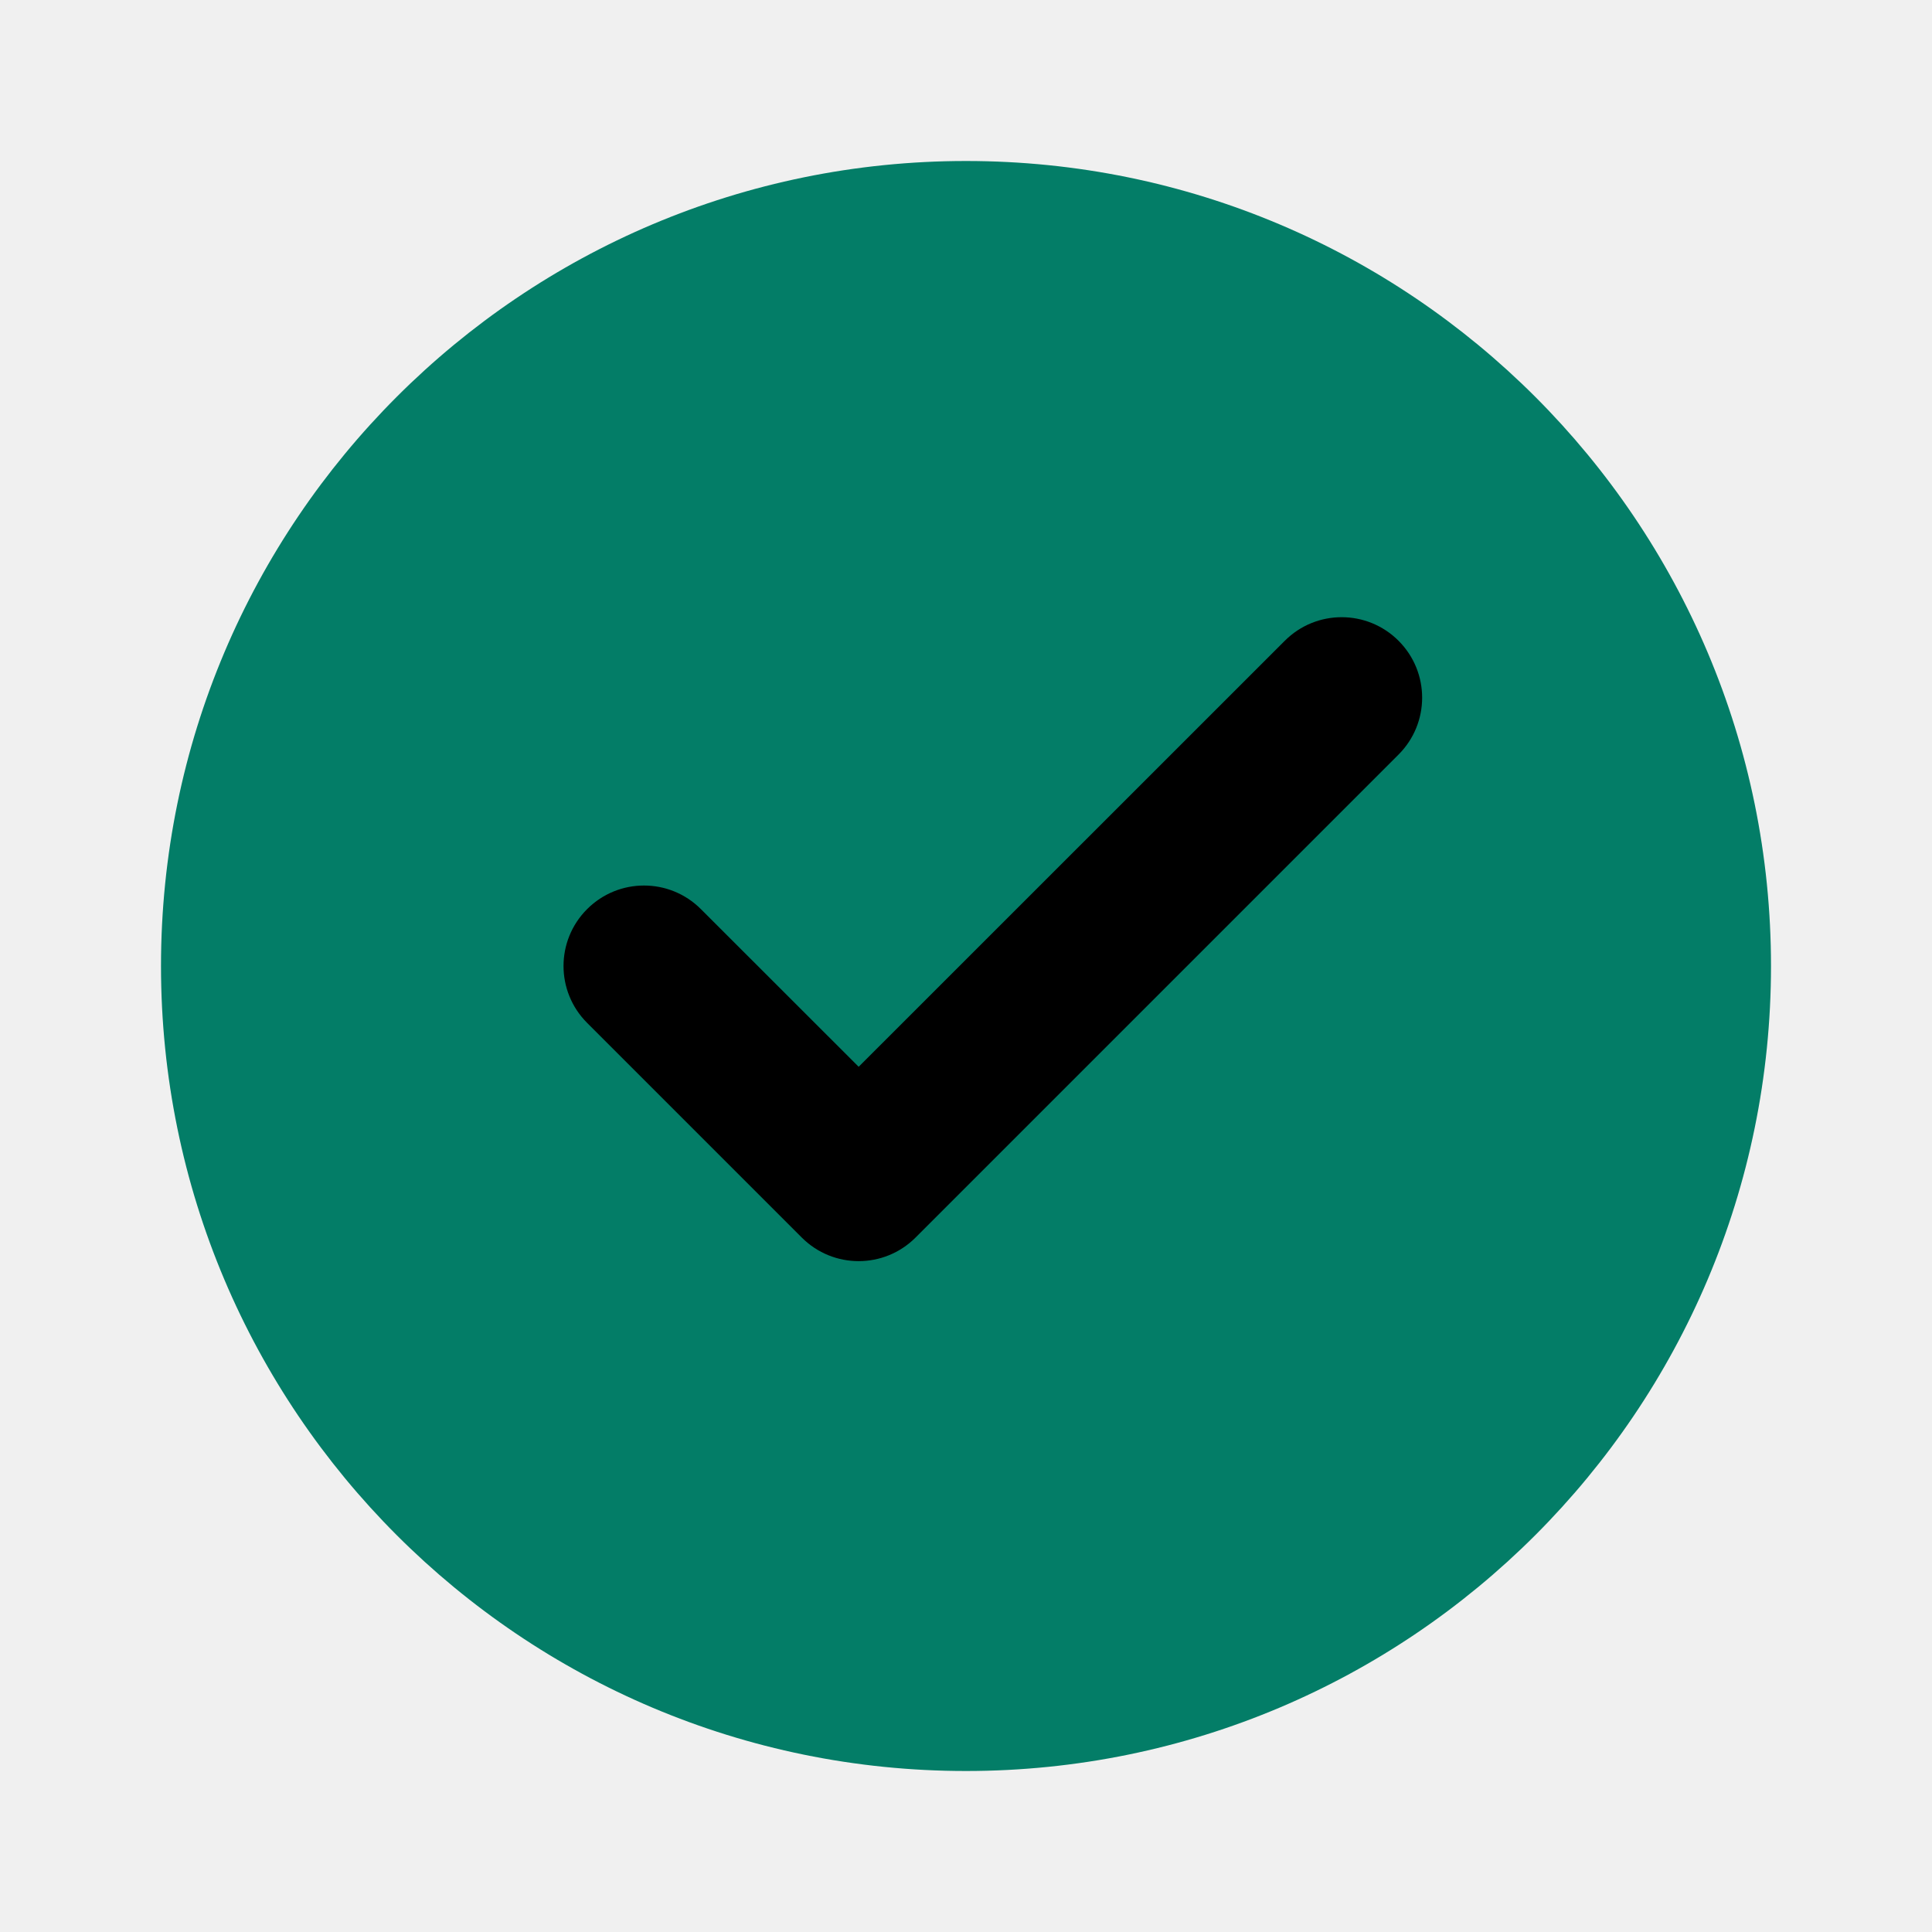
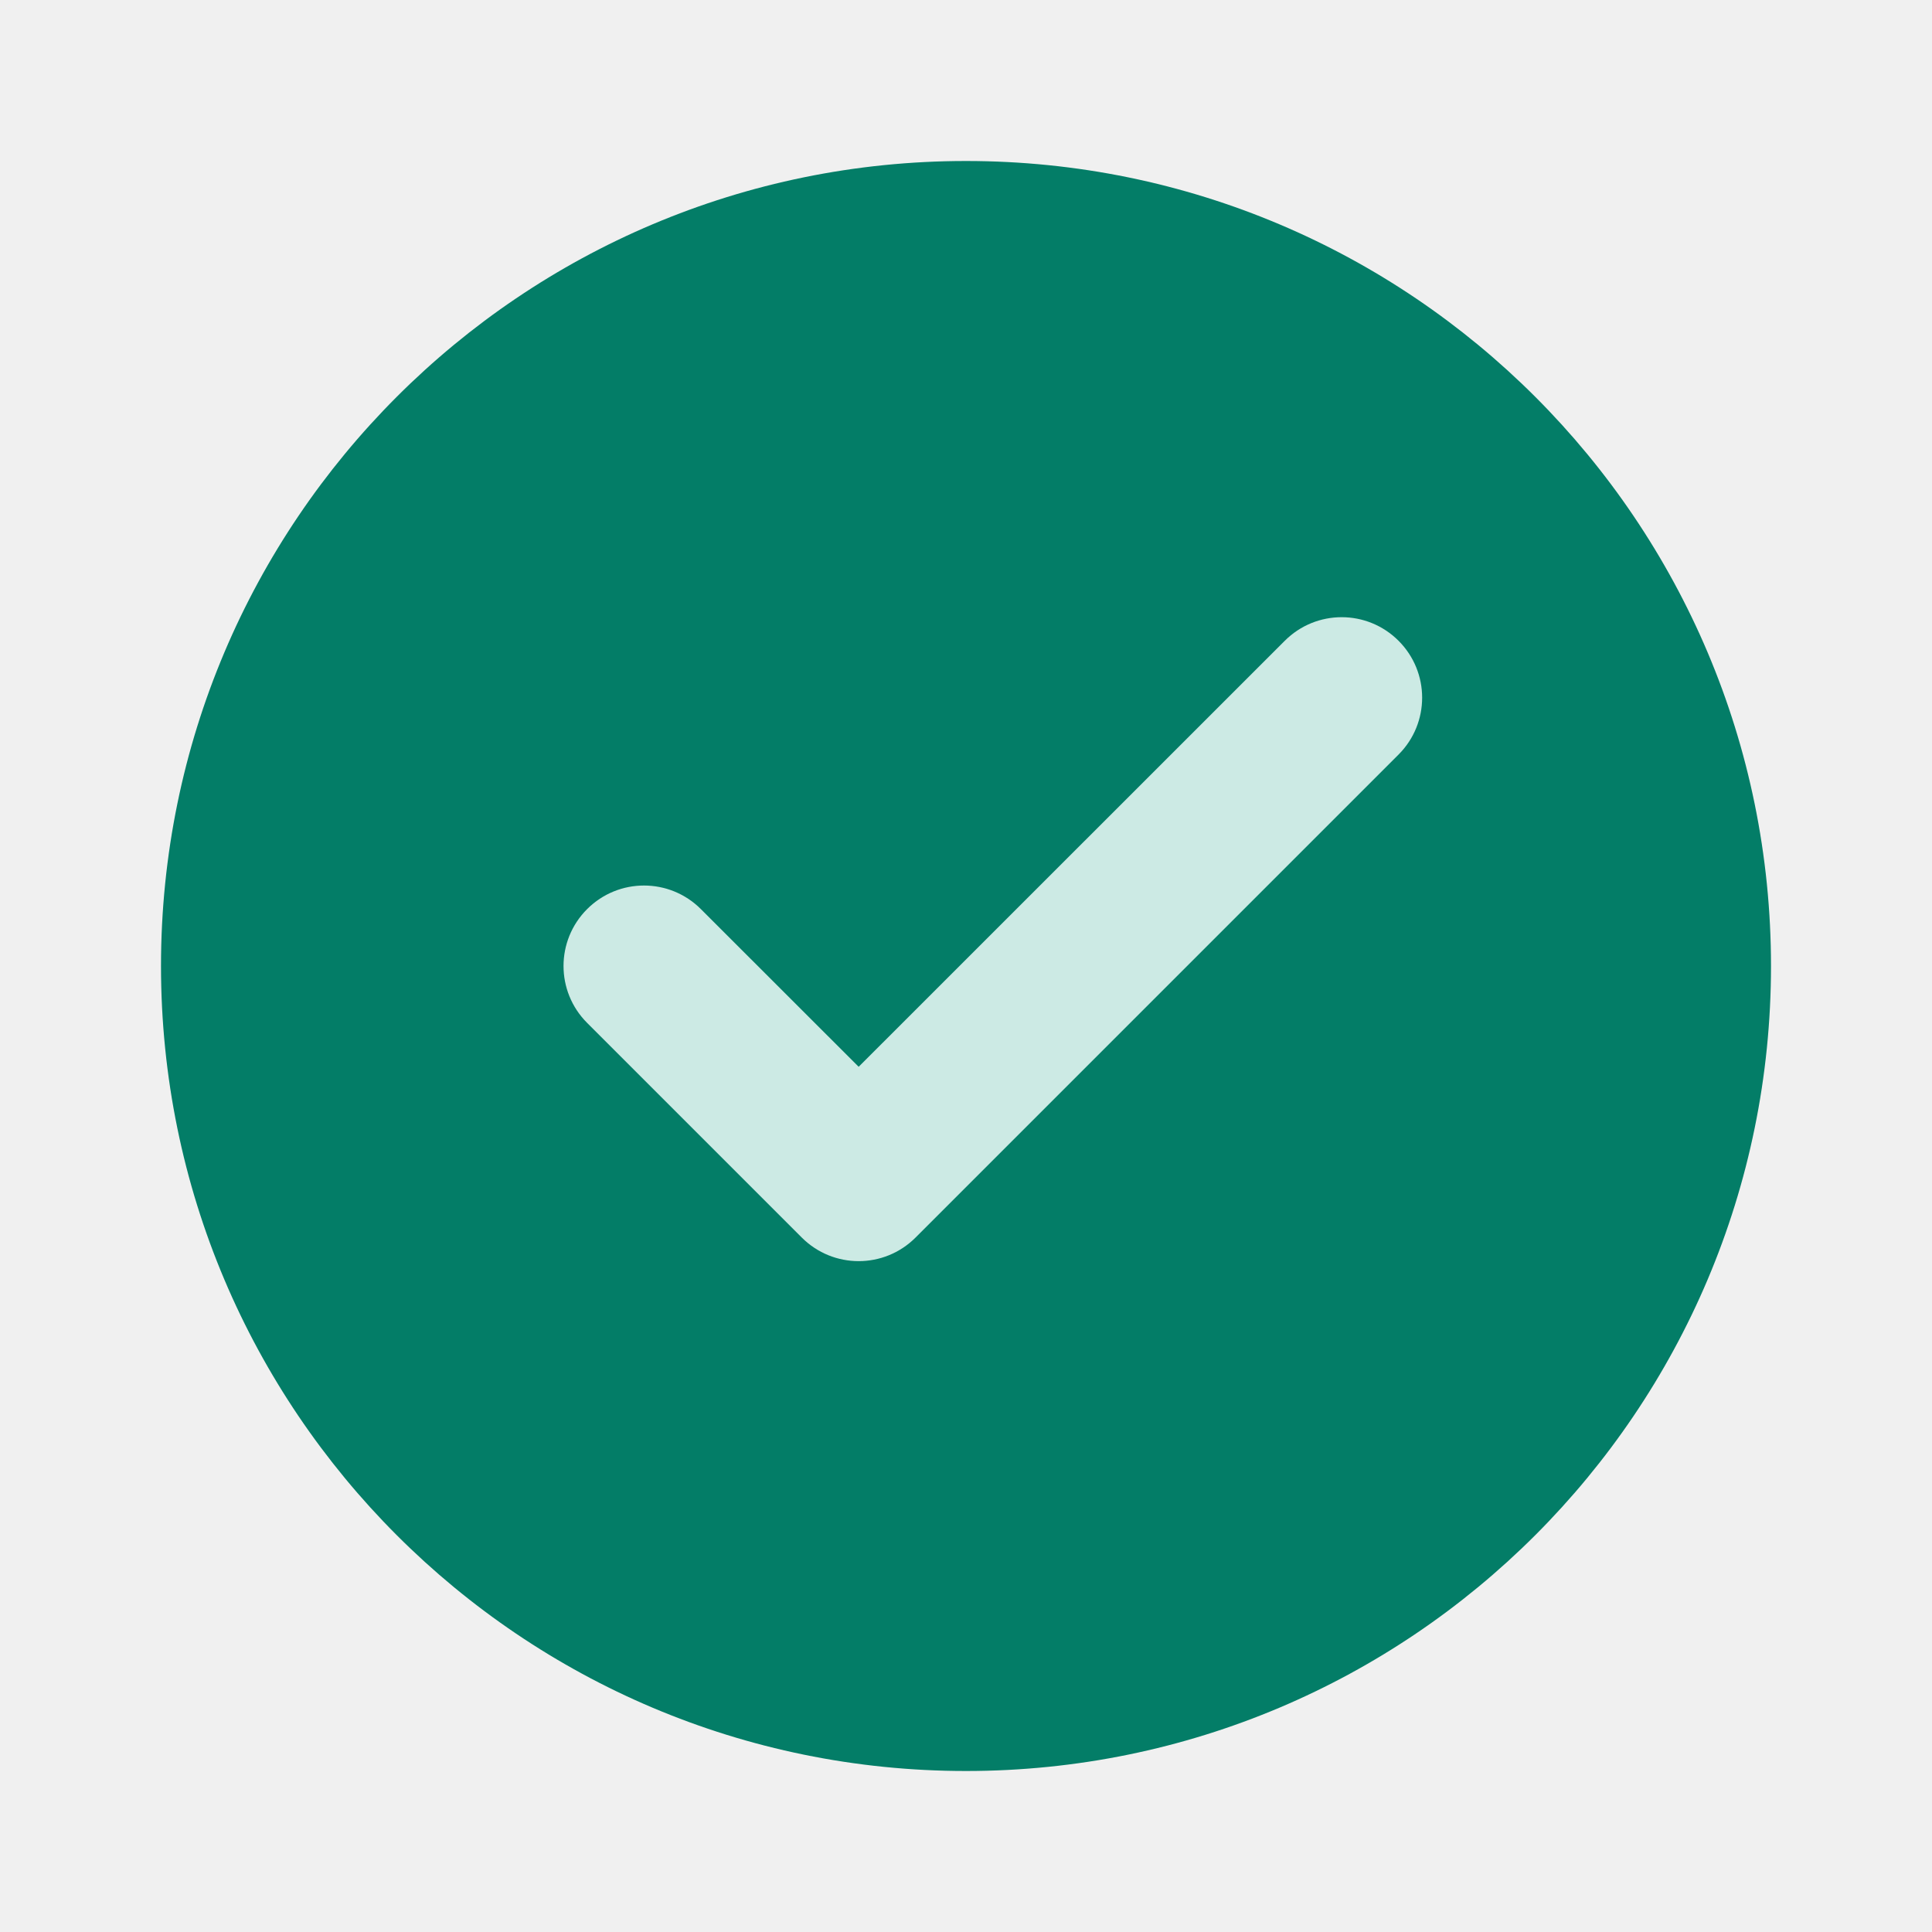
<svg xmlns="http://www.w3.org/2000/svg" width="18" height="18" viewBox="0 0 18 18" fill="none">
  <g clip-path="url(#clip0_6837_331)">
    <path d="M9 1.5C4.858 1.5 1.5 4.858 1.5 9C1.5 13.142 4.858 16.5 9 16.5C13.142 16.5 16.5 13.142 16.5 9C16.5 4.858 13.142 1.5 9 1.5Z" fill="#037D67" />
-     <path fill-rule="evenodd" clip-rule="evenodd" d="M13.03 5.97C13.323 6.263 13.323 6.737 13.03 7.03L8.53 11.53C8.237 11.823 7.763 11.823 7.47 11.53L5.47 9.53C5.177 9.237 5.177 8.763 5.47 8.47C5.763 8.177 6.237 8.177 6.53 8.47L8 9.939L11.97 5.97C12.263 5.677 12.737 5.677 13.03 5.97Z" fill="currentColor" />
+     <path fill-rule="evenodd" clip-rule="evenodd" d="M13.03 5.97C13.323 6.263 13.323 6.737 13.03 7.03L8.53 11.53C8.237 11.823 7.763 11.823 7.47 11.53L5.47 9.53C5.177 9.237 5.177 8.763 5.47 8.47C5.763 8.177 6.237 8.177 6.53 8.47L8 9.939L11.97 5.97C12.263 5.677 12.737 5.677 13.03 5.97Z" fill="#CCEAE4" />
  </g>
  <defs>
    <clipPath id="clip0_6837_331">
      <rect width="18" height="18" fill="white" />
    </clipPath>
  </defs>
</svg>
